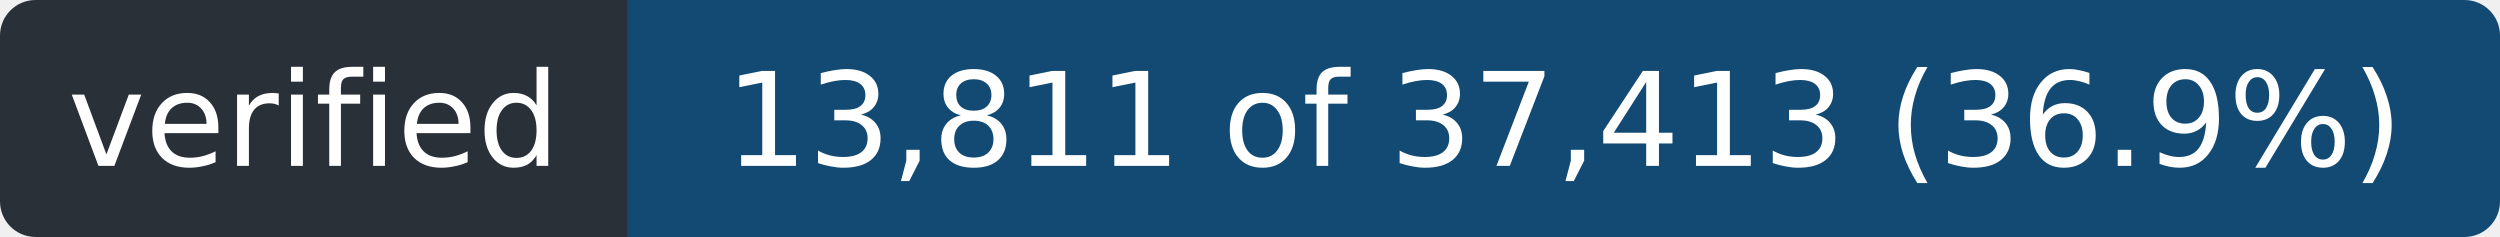
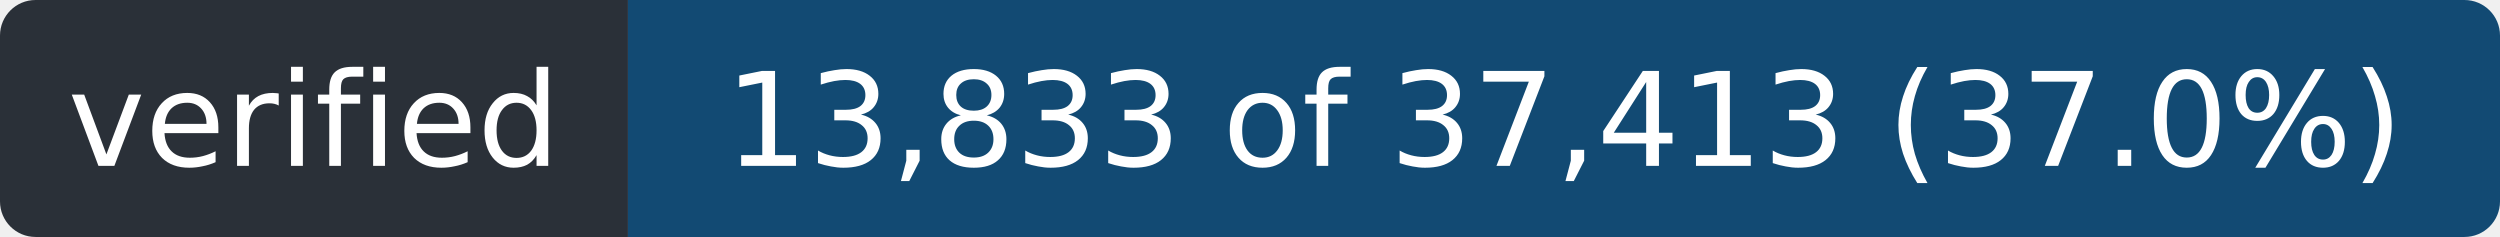
- <svg xmlns="http://www.w3.org/2000/svg" width="211" height="20" role="img" aria-label="verified: 13,811 of 37,413 (36.9%)">
+ <svg xmlns="http://www.w3.org/2000/svg" width="211" height="20" role="img" aria-label="verified: 13,833 of 37,413 (37.0%)">
  <clipPath id="r">
    <rect width="211" height="20" rx="3" />
  </clipPath>
  <g clip-path="url(#r)">
    <rect width="53" height="20" fill="#2a3038" />
    <rect x="53" width="158" height="20" fill="#124a73" />
  </g>
  <g fill="#fff" font-family="Verdana,Geneva,DejaVu Sans,sans-serif" font-size="11" text-anchor="middle">
    <text x="26.5" y="14" textLength="41">verified</text>
-     <text x="132.0" y="14" textLength="146">13,811 of 37,413 (36.9%)</text>
+     <text x="132.0" y="14" textLength="146">13,833 of 37,413 (37.0%)</text>
  </g>
</svg>
